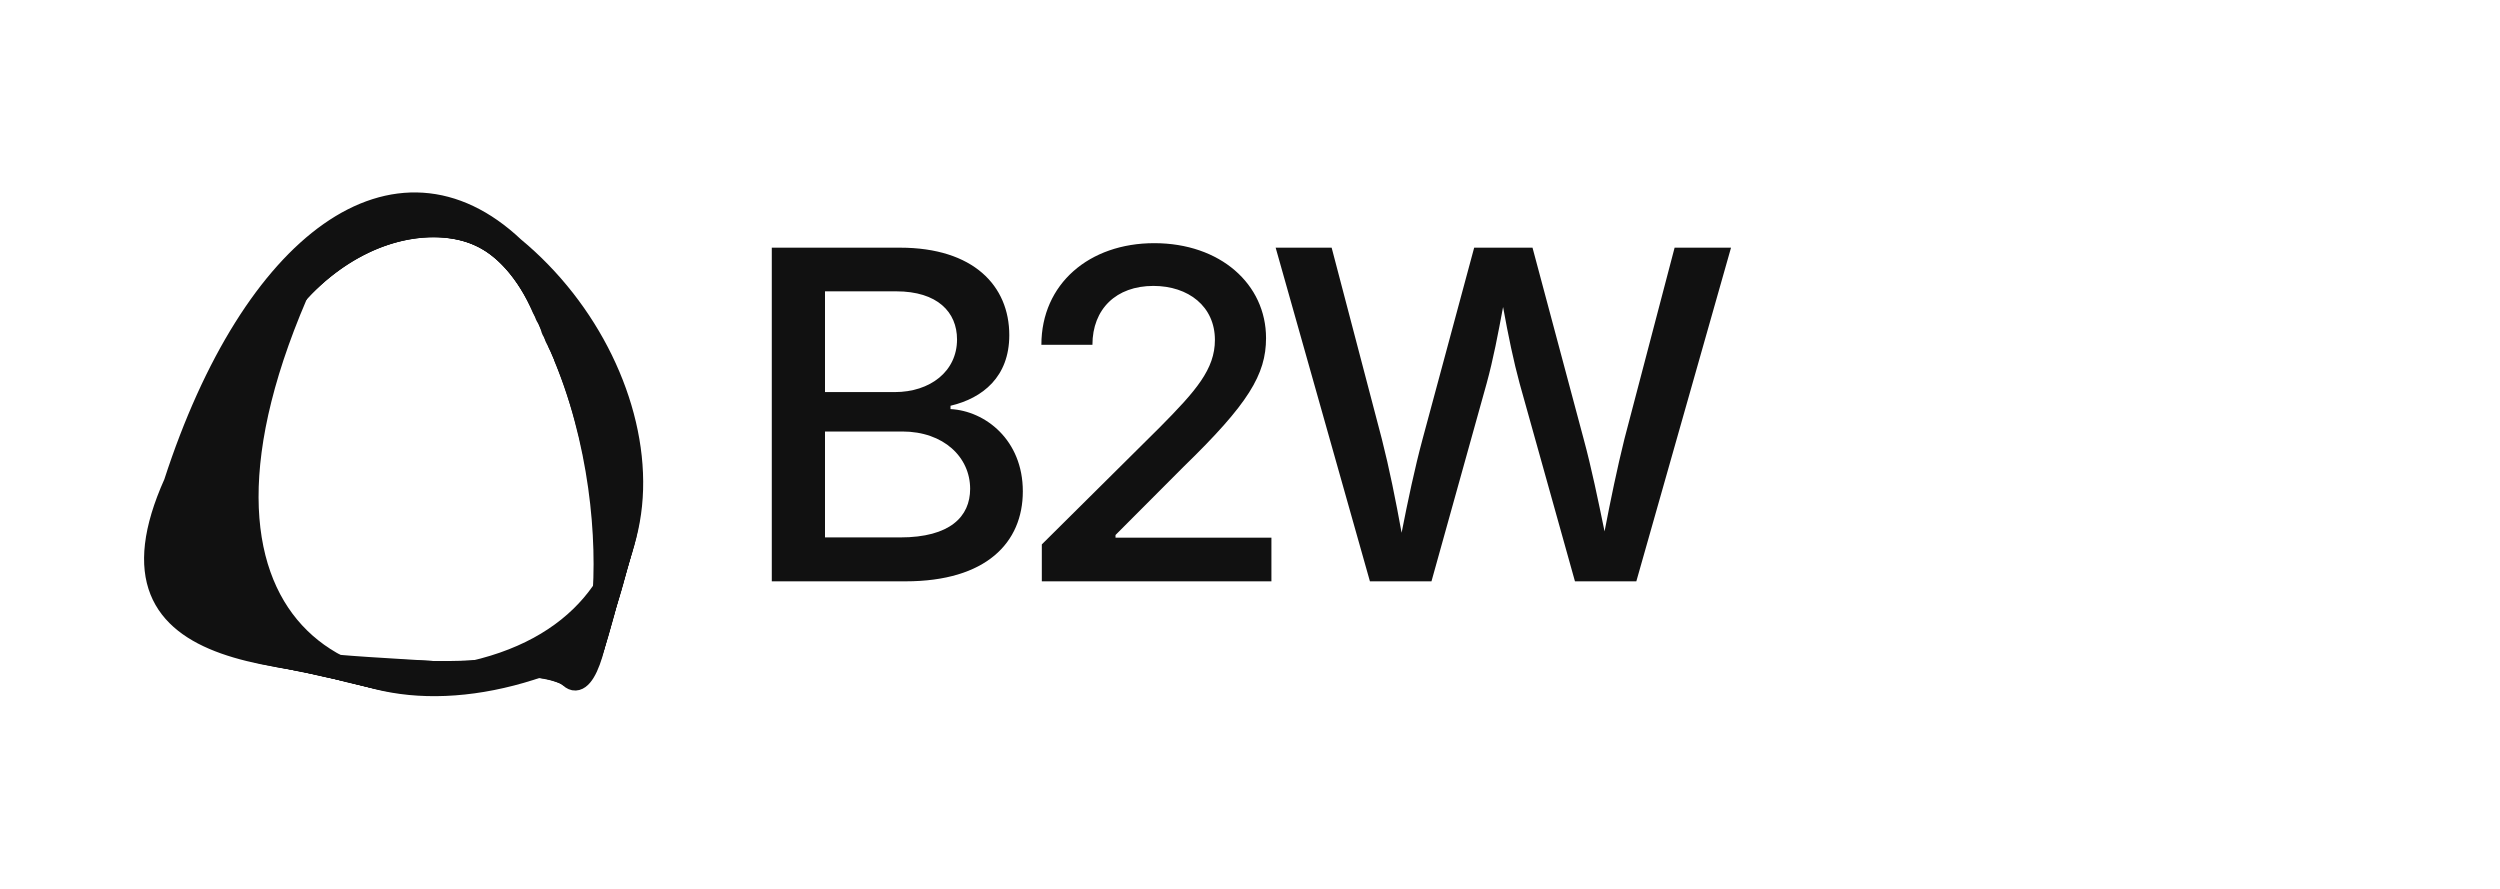
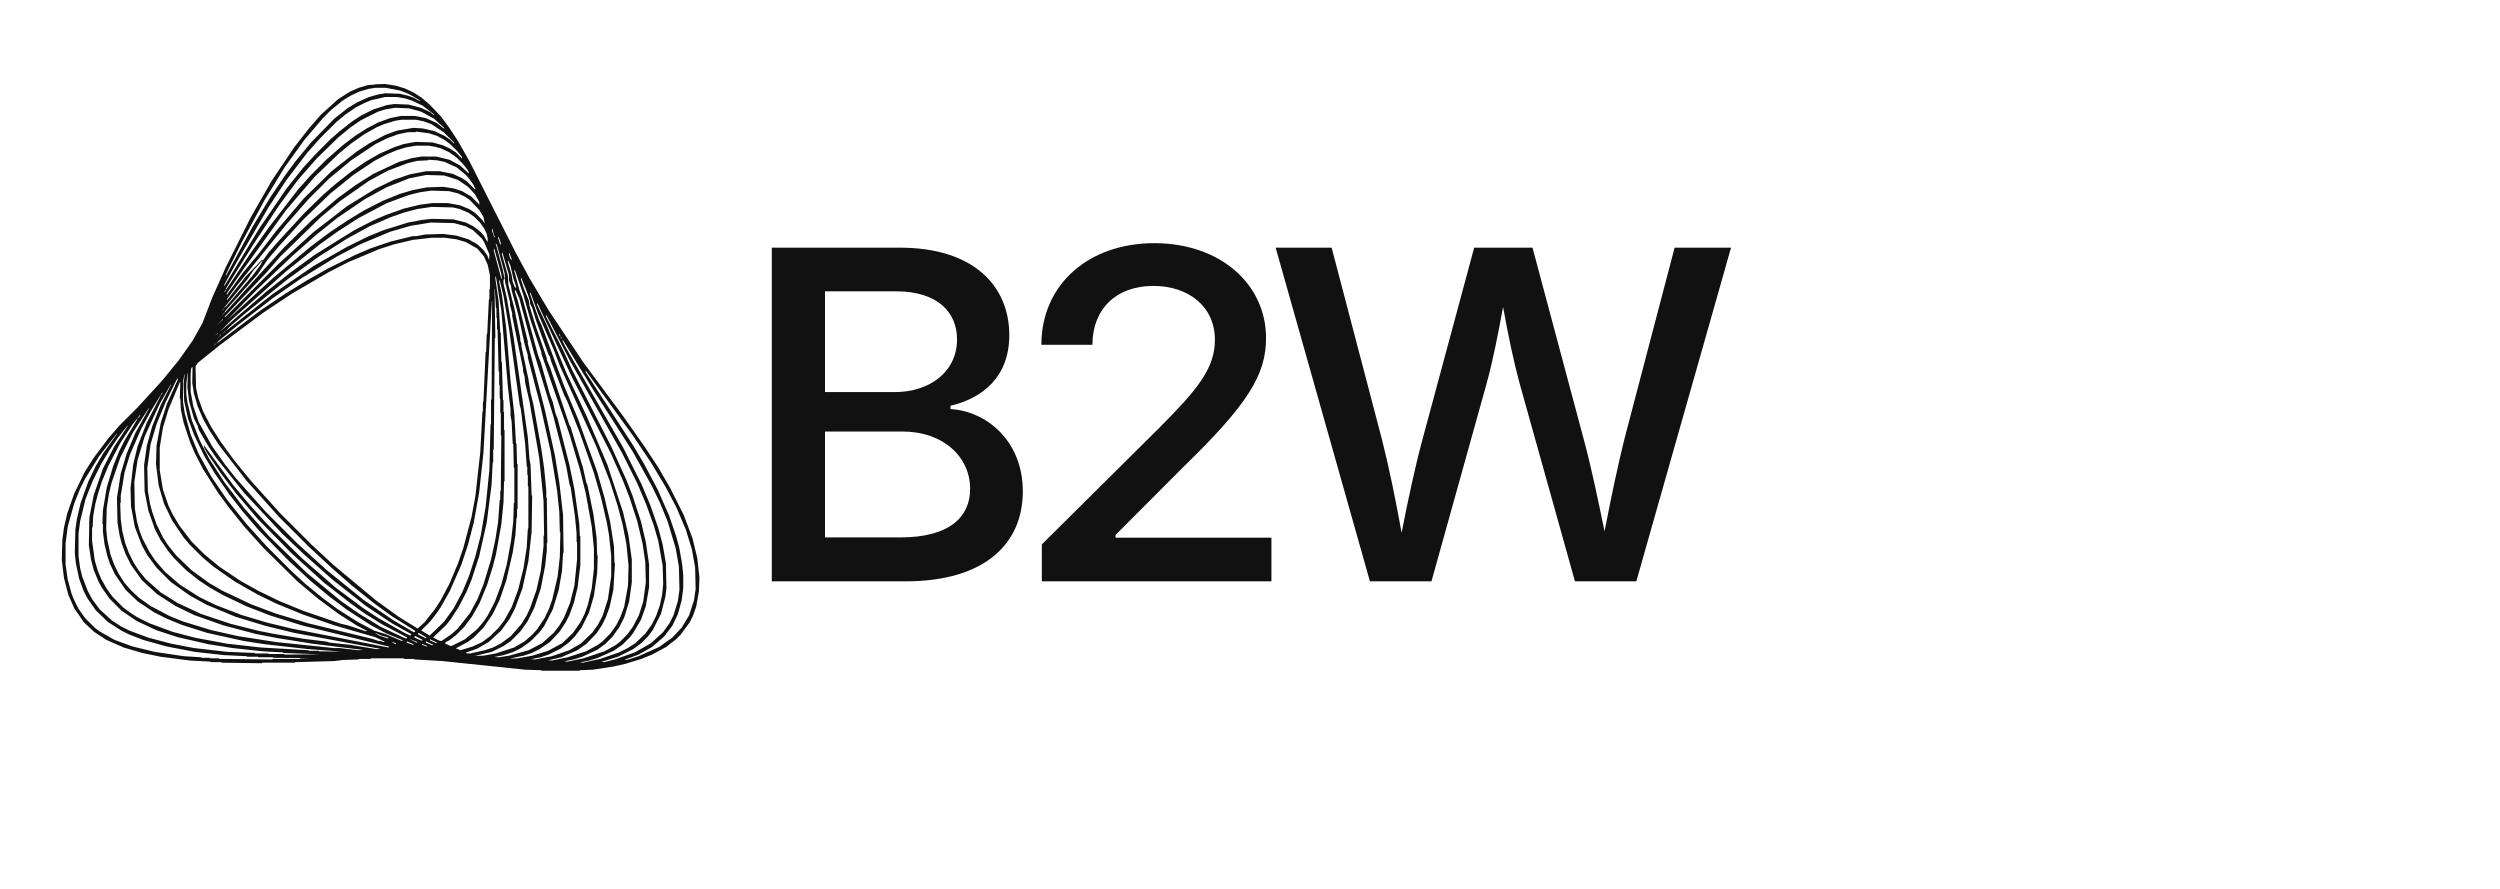
<svg xmlns="http://www.w3.org/2000/svg" width="1800" height="640" viewBox="0 0 450 160" fill="none">
-   <g transform="translate(10 22) scale(1.18)" stroke="#111111" stroke-width="3" stroke-linecap="round" stroke-linejoin="round">
-     <path d="M 18.0 55.0 C 30.0 18.0, 52.0 2.0, 70.0 19.0 C 93.0 38.0, 98.0 77.0, 62.0 84.0 C 37.0 82.0, 5.0 84.0, 18.0 55.0 Z" />
-     <path d="M 19.2 53.2 C 31.1 17.6, 53.4 2.5, 70.5 20.1 C 92.8 39.6, 97.0 78.1, 62.9 83.9 C 37.5 82.8, 5.5 83.6, 19.2 53.2 Z" />
-     <path d="M 20.4 51.4 C 32.1 17.3, 54.8 2.9, 70.9 21.1 C 92.5 41.3, 96.0 79.1, 63.8 83.8 C 37.9 83.5, 6.1 83.2, 20.4 51.4 Z" />
-     <path d="M 21.5 49.5 C 33.2 16.9, 56.2 3.4, 71.4 22.2 C 92.3 42.9, 95.0 80.2, 64.6 83.6 C 38.4 84.3, 6.6 82.8, 21.5 49.5 Z" />
-     <path d="M 22.7 47.7 C 34.2 16.6, 57.6 3.9, 71.9 23.2 C 92.1 44.6, 94.0 81.2, 65.5 83.5 C 38.9 85.1, 7.1 82.4, 22.7 47.7 Z" />
-     <path d="M 23.9 45.9 C 35.3 16.2, 59.1 4.4, 72.4 24.3 C 91.8 46.2, 93.0 82.3, 66.4 83.4 C 39.4 85.8, 7.6 81.9, 23.9 45.9 Z" />
-     <path d="M 25.1 44.1 C 36.4 15.9, 60.5 4.8, 72.8 25.4 C 91.6 47.9, 92.0 83.4, 67.3 83.3 C 39.8 86.6, 8.2 81.5, 25.1 44.1 Z" />
-     <path d="M 26.2 42.2 C 37.4 15.5, 61.9 5.3, 73.3 26.4 C 91.4 49.5, 91.0 84.4, 68.2 83.2 C 40.3 87.4, 8.7 81.1, 26.2 42.2 Z" />
-     <path d="M 27.4 40.4 C 38.5 15.2, 63.3 5.8, 73.8 27.5 C 91.1 51.2, 90.0 85.5, 69.1 83.1 C 40.8 88.1, 9.2 80.7, 27.4 40.4 Z" />
-     <path d="M 28.6 38.6 C 39.5 14.8, 64.7 6.2, 74.2 28.5 C 90.9 52.8, 89.0 86.5, 69.9 82.9 C 41.2 88.9, 9.8 80.3, 28.6 38.6 Z" />
-     <path d="M 29.8 36.8 C 40.6 14.5, 66.1 6.7, 74.7 29.6 C 90.6 54.5, 88.0 87.6, 70.8 82.8 C 41.7 89.6, 10.3 79.9, 29.8 36.8 Z" />
-     <path d="M 30.9 34.9 C 41.6 14.1, 67.5 7.2, 75.2 30.6 C 90.4 56.1, 87.0 88.6, 71.7 82.7 C 42.2 90.4, 10.8 79.5, 30.9 34.9 Z" />
-     <path d="M 32.1 33.1 C 42.7 13.8, 68.9 7.6, 75.6 31.7 C 90.2 57.8, 86.0 89.7, 72.6 82.6 C 42.6 91.2, 11.4 79.1, 32.1 33.1 Z" />
-     <path d="M 33.3 31.3 C 43.8 13.4, 70.4 8.1, 76.1 32.8 C 89.9 59.4, 85.0 90.8, 73.5 82.5 C 43.1 91.9, 11.9 78.6, 33.3 31.3 Z" />
-     <path d="M 34.5 29.5 C 44.8 13.1, 71.8 8.6, 76.6 33.8 C 89.7 61.1, 84.0 91.8, 74.4 82.4 C 43.6 92.7, 12.4 78.2, 34.5 29.5 Z" />
-     <path d="M 35.6 27.6 C 45.9 12.7, 73.2 9.1, 77.1 34.9 C 89.5 62.7, 83.0 92.9, 75.2 82.2 C 44.1 93.5, 12.9 77.8, 35.6 27.6 Z" />
-     <path d="M 36.8 25.8 C 46.9 12.4, 74.6 9.5, 77.5 35.9 C 89.2 64.4, 82.0 93.9, 76.1 82.1 C 44.5 94.2, 13.5 77.4, 36.8 25.8 Z" />
-     <path d="M 38.0 24.0 C 48.0 12.0, 76.0 10.0, 78.0 37.0 C 89.0 66.0, 81.0 95.0, 77.0 82.0 C 45.0 95.0, 14.0 77.0, 38.0 24.0 Z" />
+   <g transform="translate(10 14) scale(1.22)">
+     <path fill="#111111" fill-rule="evenodd" clip-rule="evenodd" d="M47.16 0.96 L48.64 0.92 L50.16 1.16 L51.51 1.56 L52.87 2.20 L53.99 2.92 L55.19 3.95 L56.83 5.67 L58.02 7.27 L59.38 9.34 L61.06 12.30 L67.93 25.88 L69.92 29.55 L72.72 34.26 L77.83 41.93 L83.74 49.92 L86.94 54.47 L88.93 57.50 L90.69 60.54 L92.69 64.53 L93.96 67.89 L94.68 70.84 L95.00 73.80 L94.92 75.79 L94.52 78.03 L94.04 79.39 L93.56 80.35 L92.21 82.18 L91.53 82.86 L90.09 83.98 L88.01 85.10 L86.42 85.74 L84.10 86.46 L82.34 86.86 L79.31 87.33 L77.39 87.41 L77.31 87.49 L71.72 87.49 L71.64 87.41 L69.24 87.33 L57.10 86.06 L52.95 85.82 L52.87 85.74 L51.43 85.74 L51.35 85.66 L46.56 85.66 L46.48 85.74 L44.81 85.74 L44.73 85.82 L42.41 85.90 L41.13 86.06 L35.38 86.22 L35.30 86.30 L30.51 86.30 L30.43 86.38 L24.52 86.30 L24.44 86.22 L22.92 86.22 L22.84 86.14 L19.81 85.98 L15.49 85.42 L12.78 84.86 L10.06 84.06 L7.51 82.94 L5.67 81.74 L4.19 80.35 L2.76 78.27 L1.88 76.27 L1.24 73.80 L0.92 71.16 L1.00 68.21 L1.24 66.37 L1.72 64.29 L2.76 61.34 L4.27 58.22 L5.63 56.07 L7.79 53.19 L9.46 51.27 L12.02 48.72 L15.61 44.81 L18.17 41.69 L20.25 38.74 L21.68 36.18 L23.12 32.43 L25.12 27.95 L28.79 20.61 L31.91 15.17 L35.18 10.30 L37.42 7.43 L39.09 5.51 L41.69 3.15 L43.45 2.04 L44.73 1.48 L46.08 1.08 L47.12 1.00 Z M55.51 23.60 L52.71 23.92 L50.00 24.56 L47.76 25.28 L43.21 27.19 L40.25 28.71 L34.90 31.83 L30.59 34.70 L24.28 39.41 L21.00 42.05 L20.65 42.57 L20.73 45.76 L21.04 47.20 L21.76 49.20 L22.96 51.51 L24.40 53.75 L26.32 56.39 L28.79 59.42 L33.18 64.29 L37.78 68.89 L41.05 71.92 L47.28 77.11 L50.72 79.59 L53.43 81.26 L54.43 80.35 L55.95 78.43 L56.83 77.07 L58.10 74.68 L59.38 71.64 L60.18 69.32 L61.38 64.77 L61.94 61.74 L62.66 55.27 L62.98 49.28 L63.05 49.20 L63.05 47.84 L63.13 47.76 L63.45 40.49 L63.53 40.41 L63.61 37.86 L63.69 37.78 L63.93 32.75 L64.01 32.67 L64.01 31.23 L64.09 31.15 L64.09 29.15 L63.77 27.63 L63.21 26.36 L62.22 25.20 L60.54 24.24 L59.18 23.84 L57.42 23.60 L55.59 23.60 Z M18.37 44.85 L16.65 48.96 L15.85 51.59 L15.37 54.55 L15.37 57.90 L15.85 60.78 L16.65 63.09 L17.21 64.29 L18.25 66.05 L20.09 68.45 L21.96 70.32 L24.20 72.16 L27.31 74.24 L29.87 75.67 L32.99 77.19 L36.50 78.63 L42.09 80.55 L43.13 80.79 L45.76 81.66 L45.96 81.62 L44.41 80.79 L41.77 79.11 L38.74 76.87 L35.70 74.32 L30.63 69.32 L27.83 66.21 L25.52 63.33 L24.00 61.26 L21.76 57.74 L20.49 55.27 L19.85 53.75 L18.89 50.88 L18.49 48.96 L18.41 47.36 L18.33 47.28 L18.41 44.89 Z M18.05 44.37 L17.85 44.57 L16.25 47.84 L14.90 51.11 L14.02 54.07 L13.54 57.58 L13.62 60.94 L13.94 62.86 L14.26 64.05 L14.90 65.89 L15.85 67.81 L16.57 68.93 L17.77 70.44 L20.05 72.64 L22.68 74.56 L24.60 75.67 L28.83 77.67 L32.43 79.03 L37.22 80.47 L46.72 82.78 L47.68 83.10 L48.00 83.10 L48.32 83.26 L48.60 83.22 L47.20 82.54 L41.13 80.79 L36.50 79.19 L32.59 77.59 L29.79 76.23 L26.44 74.32 L23.24 72.08 L21.64 70.72 L19.69 68.77 L18.89 67.81 L17.21 65.33 L16.01 62.86 L15.21 60.14 L14.82 57.02 L14.90 54.23 L15.53 50.88 L16.41 48.16 L18.09 44.41 Z M17.01 45.24 L15.29 48.24 L13.14 52.95 L12.10 56.39 L11.62 59.66 L11.70 63.57 L12.02 65.49 L12.42 66.93 L12.82 67.97 L13.86 69.96 L14.66 71.16 L16.17 72.92 L18.37 74.80 L21.24 76.63 L23.72 77.83 L27.47 79.27 L31.23 80.39 L34.82 81.26 L49.12 84.06 L49.24 83.94 L36.34 80.79 L31.71 79.35 L28.19 77.99 L24.68 76.31 L22.84 75.27 L21.16 74.16 L19.25 72.64 L17.45 70.84 L16.65 69.88 L15.45 68.13 L14.66 66.61 L13.70 63.89 L13.14 61.02 L13.06 57.18 L13.46 54.31 L14.26 51.43 L15.53 48.24 L17.05 45.28 Z M65.89 25.76 L65.85 26.04 L66.73 29.15 L66.81 30.51 L67.69 34.02 L68.57 38.42 L68.57 38.82 L68.73 39.21 L68.73 39.61 L69.76 44.41 L70.08 46.48 L70.48 48.08 L71.68 54.79 L72.08 57.58 L72.40 60.86 L72.40 61.90 L72.48 61.98 L72.56 68.61 L72.48 68.69 L72.48 69.72 L72.24 71.96 L71.60 75.31 L70.64 78.19 L69.60 80.27 L68.57 81.70 L67.17 83.10 L66.13 83.82 L64.37 84.70 L61.86 85.30 L63.17 85.26 L64.93 84.94 L67.65 84.06 L69.16 83.18 L70.28 82.22 L71.04 81.38 L72.16 79.71 L72.80 78.35 L73.28 76.99 L74.08 73.56 L74.40 70.68 L74.48 67.09 L74.40 67.01 L74.32 64.05 L74.00 60.94 L73.04 55.11 L71.52 48.32 L69.68 41.29 L69.68 40.97 L69.20 39.29 L68.25 34.90 L67.29 31.39 L67.21 30.75 L66.89 29.87 L66.89 29.07 L65.93 25.80 Z M64.93 24.40 L66.01 28.43 L66.25 29.71 L66.09 29.79 L66.09 30.35 L66.57 32.43 L67.61 38.50 L69.68 53.03 L69.92 56.23 L70.08 57.10 L70.24 61.58 L70.32 61.66 L70.24 67.01 L69.76 71.32 L68.89 75.31 L67.77 78.35 L66.97 79.87 L65.69 81.62 L63.89 83.26 L62.22 84.22 L60.50 84.82 L60.70 84.94 L61.18 84.94 L63.33 84.46 L64.53 84.06 L65.65 83.50 L67.17 82.38 L68.73 80.59 L69.52 79.31 L70.00 78.27 L70.96 75.55 L71.60 72.68 L72.00 69.08 L72.00 67.57 L72.08 67.49 L72.00 62.46 L71.36 56.07 L69.92 47.76 L69.28 44.97 L69.20 44.09 L68.97 43.29 L68.97 42.89 L67.37 35.14 L67.37 34.74 L67.05 33.54 L67.05 33.14 L66.33 30.19 L66.25 28.83 L65.13 24.68 L64.97 24.44 Z M67.81 31.27 L67.77 31.55 L68.17 32.75 L69.68 38.90 L69.68 39.21 L72.24 49.20 L73.68 55.75 L74.32 59.66 L74.88 64.53 L74.96 70.04 L74.88 70.12 L74.72 72.76 L74.24 75.55 L73.36 78.43 L72.08 80.91 L71.36 81.86 L70.04 83.18 L68.69 84.14 L67.57 84.70 L66.13 85.18 L64.73 85.46 L65.41 85.50 L66.93 85.26 L69.80 84.46 L71.80 83.42 L73.52 81.86 L74.32 80.83 L75.03 79.63 L75.91 77.47 L76.55 74.92 L76.95 71.00 L76.95 68.53 L76.87 68.45 L76.87 67.17 L76.63 64.69 L75.99 60.38 L75.83 59.98 L75.35 57.34 L73.44 49.92 L70.56 40.49 L68.41 32.51 L67.85 31.31 Z M65.49 29.83 L65.45 30.11 L65.85 32.03 L66.49 36.90 L67.13 44.73 L67.69 49.68 L67.93 53.91 L68.01 53.99 L68.09 56.95 L68.17 57.02 L68.17 63.57 L68.09 63.65 L68.09 64.85 L68.01 64.93 L67.85 67.41 L67.45 70.04 L66.49 74.20 L65.53 76.99 L64.49 79.15 L63.13 81.14 L61.66 82.62 L60.78 83.26 L59.06 84.18 L59.74 84.46 L61.58 83.90 L62.94 83.26 L64.13 82.38 L65.37 81.14 L66.17 80.11 L67.29 78.11 L68.25 75.55 L69.04 72.36 L69.52 69.24 L69.68 66.53 L69.76 66.45 L69.76 60.30 L69.68 60.22 L69.68 58.62 L69.60 58.54 L69.60 57.42 L69.52 57.34 L69.28 53.99 L68.65 48.88 L68.49 48.32 L66.89 36.90 L66.09 32.19 L65.53 29.87 Z M15.49 46.84 L14.10 49.12 L12.66 51.75 L10.98 55.59 L10.18 58.22 L9.62 61.66 L9.62 62.70 L9.54 62.78 L9.62 65.17 L9.86 66.93 L10.26 68.61 L10.82 70.12 L11.54 71.56 L12.26 72.68 L13.30 73.96 L15.49 75.91 L18.05 77.51 L21.48 79.11 L25.80 80.55 L29.87 81.58 L32.27 82.06 L36.66 82.78 L39.93 83.18 L40.49 83.34 L43.45 83.66 L47.36 84.30 L47.96 84.26 L35.22 81.90 L30.99 80.87 L26.52 79.51 L22.28 77.75 L19.81 76.39 L17.01 74.40 L14.90 72.28 L13.54 70.44 L12.74 69.00 L11.70 66.29 L11.14 63.25 L11.06 60.54 L11.46 57.02 L12.10 54.39 L13.46 50.88 L15.53 46.88 Z M67.73 28.31 L67.69 28.51 L68.41 31.23 L68.89 32.51 L71.20 40.97 L71.60 42.01 L72.96 46.80 L73.36 47.84 L73.76 49.52 L74.08 50.32 L75.83 57.18 L76.55 60.70 L77.27 65.81 L77.35 67.57 L77.43 67.65 L77.43 71.88 L77.03 75.15 L76.47 77.47 L75.83 79.23 L75.27 80.35 L74.32 81.78 L72.92 83.26 L71.40 84.30 L70.28 84.86 L69.08 85.26 L66.97 85.70 L68.13 85.66 L70.36 85.26 L72.68 84.54 L74.76 83.42 L76.31 81.94 L77.43 80.35 L78.07 79.07 L78.55 77.71 L79.11 75.31 L79.43 72.44 L79.43 69.48 L79.11 66.21 L78.23 61.34 L77.35 57.74 L75.83 52.63 L71.68 40.73 L71.68 40.49 L70.08 35.78 L68.97 31.87 L67.77 28.35 Z M68.69 29.51 L68.65 29.71 L69.12 31.15 L69.84 32.91 L69.92 33.62 L70.80 36.50 L72.48 41.37 L72.48 41.61 L72.96 42.73 L75.83 51.27 L75.99 51.51 L77.83 57.58 L78.31 59.74 L78.47 60.06 L79.35 64.37 L79.83 67.89 L79.91 70.44 L79.99 70.52 L79.91 73.08 L79.43 76.43 L78.71 78.91 L77.59 81.14 L76.55 82.50 L75.71 83.34 L74.52 84.22 L72.76 85.10 L71.56 85.50 L70.16 85.78 L70.76 85.82 L73.24 85.34 L75.79 84.46 L77.47 83.50 L79.19 81.86 L79.99 80.75 L80.71 79.39 L81.50 76.91 L81.98 73.56 L81.98 70.52 L81.66 67.49 L81.34 65.65 L80.47 61.90 L79.43 58.30 L77.35 52.39 L75.51 47.76 L75.03 46.80 L73.12 41.85 L72.96 41.21 L72.72 40.81 L70.88 35.78 L70.32 33.94 L70.00 33.30 L70.00 32.99 L69.68 31.95 L68.73 29.55 Z M13.74 48.76 L11.38 52.39 L9.54 56.07 L8.27 59.74 L7.87 61.42 L7.55 63.49 L7.47 66.53 L7.63 68.13 L8.11 70.36 L8.67 71.88 L9.30 73.16 L10.18 74.52 L11.14 75.63 L12.30 76.71 L13.98 77.91 L16.85 79.43 L18.85 80.23 L23.00 81.50 L26.92 82.38 L32.59 83.26 L41.05 84.14 L41.93 84.14 L44.65 84.46 L45.40 84.42 L37.94 83.50 L32.91 82.70 L29.55 82.06 L24.76 80.79 L20.45 79.27 L17.65 77.91 L14.94 76.15 L12.74 74.12 L11.14 71.88 L10.34 70.28 L9.78 68.77 L9.46 67.57 L9.14 65.65 L9.06 61.98 L9.62 58.38 L10.50 55.43 L11.78 52.39 L13.78 48.80 Z M64.93 29.27 L64.89 29.63 L65.37 32.99 L65.61 37.54 L65.69 37.62 L65.77 41.85 L65.85 41.93 L66.01 47.52 L66.09 47.60 L66.09 49.28 L66.17 49.36 L66.17 51.91 L66.25 51.99 L66.25 59.50 L66.17 59.58 L66.09 62.62 L65.77 65.89 L64.97 70.36 L64.49 72.20 L63.69 74.76 L62.58 77.47 L61.46 79.47 L60.26 81.06 L59.10 82.22 L58.06 83.02 L57.58 83.26 L57.46 83.46 L58.22 83.82 L58.46 83.82 L60.38 82.86 L62.18 81.38 L63.13 80.27 L63.77 79.31 L64.81 77.31 L65.77 74.76 L66.57 71.80 L67.21 68.29 L67.53 65.49 L67.61 62.78 L67.69 62.70 L67.69 57.58 L67.61 57.50 L67.53 54.07 L67.45 53.99 L67.29 50.72 L67.13 49.84 L67.13 48.96 L66.73 45.52 L65.77 34.34 L64.97 29.31 Z M70.04 31.67 L70.00 31.87 L71.36 35.78 L71.68 36.42 L74.96 45.28 L77.11 50.40 L79.91 58.14 L81.02 62.06 L81.82 65.49 L82.38 69.08 L82.46 71.56 L82.54 71.64 L82.30 75.55 L81.74 78.11 L81.18 79.63 L80.63 80.75 L79.83 81.94 L78.35 83.50 L76.99 84.46 L74.60 85.50 L72.72 85.94 L73.24 85.98 L75.55 85.50 L78.27 84.62 L80.03 83.66 L80.67 83.18 L81.90 81.94 L82.78 80.67 L83.34 79.55 L83.90 78.03 L84.46 74.92 L84.54 71.96 L84.22 68.77 L83.66 65.89 L82.94 63.17 L81.74 59.42 L79.75 54.31 L74.40 42.49 L73.52 40.17 L71.20 34.82 L70.08 31.71 Z M12.06 50.28 L11.38 51.11 L9.54 53.91 L7.79 57.26 L6.83 59.58 L6.27 61.34 L5.87 62.86 L5.55 64.69 L5.47 66.29 L5.39 66.37 L5.39 68.29 L5.79 71.24 L6.27 72.84 L6.75 73.96 L7.55 75.39 L8.43 76.59 L9.98 78.15 L10.94 78.87 L12.06 79.59 L13.82 80.47 L17.25 81.74 L20.61 82.62 L25.32 83.50 L30.35 84.06 L37.30 84.46 L37.38 84.54 L38.82 84.54 L38.90 84.62 L42.21 84.66 L37.30 84.30 L30.91 83.58 L27.79 83.10 L22.36 81.90 L18.61 80.71 L16.29 79.75 L14.54 78.87 L12.14 77.27 L10.34 75.55 L8.75 73.24 L8.03 71.72 L7.63 70.52 L7.23 68.85 L6.99 67.01 L6.99 65.89 L6.91 65.81 L6.99 63.81 L7.55 60.46 L8.51 57.26 L9.38 55.11 L10.18 53.51 L12.10 50.32 Z M71.08 33.26 L71.04 33.46 L72.40 36.34 L75.43 43.69 L78.39 50.00 L81.42 57.10 L83.74 64.13 L84.54 67.57 L85.02 71.08 L85.02 74.44 L84.62 77.31 L83.90 79.63 L83.18 81.06 L82.14 82.50 L81.14 83.50 L79.95 84.38 L77.71 85.42 L76.43 85.82 L75.03 86.10 L75.55 86.14 L77.87 85.66 L80.99 84.62 L82.58 83.74 L83.22 83.26 L84.38 82.10 L85.18 80.99 L86.06 79.31 L86.70 77.31 L87.09 74.44 L87.01 71.48 L86.62 68.77 L85.82 65.41 L84.70 61.98 L83.74 59.50 L81.90 55.35 L76.15 44.09 L71.12 33.30 Z M10.62 51.31 L9.14 53.19 L7.95 54.95 L6.75 56.95 L5.47 59.50 L4.43 62.14 L3.63 65.41 L3.39 67.25 L3.39 70.60 L3.63 72.36 L3.95 73.64 L4.75 75.71 L5.39 76.91 L6.51 78.43 L8.31 80.07 L9.66 80.95 L10.94 81.58 L13.74 82.62 L17.09 83.50 L20.45 84.14 L25.32 84.70 L29.39 84.86 L29.47 84.94 L31.39 84.94 L31.47 85.02 L33.70 85.02 L33.78 85.10 L38.94 85.06 L33.62 84.86 L33.54 84.78 L30.59 84.62 L26.12 84.14 L22.60 83.58 L18.05 82.54 L14.86 81.50 L11.98 80.15 L9.74 78.63 L7.95 76.83 L6.83 75.23 L6.35 74.36 L5.63 72.60 L5.23 71.08 L4.91 69.00 L4.99 64.85 L5.63 61.58 L6.99 57.66 L8.67 54.39 L10.66 51.35 Z M72.36 34.94 L72.40 35.30 L74.96 40.33 L76.23 43.13 L81.98 54.39 L84.22 59.34 L85.10 61.58 L86.38 65.49 L87.09 68.53 L87.57 71.80 L87.57 75.15 L87.09 77.95 L86.38 79.95 L85.26 81.86 L84.78 82.50 L83.62 83.66 L82.34 84.54 L80.03 85.58 L78.75 85.98 L77.35 86.26 L77.79 86.30 L80.35 85.74 L83.14 84.78 L84.42 84.14 L85.54 83.42 L87.01 82.02 L87.97 80.67 L88.61 79.39 L89.17 77.79 L89.49 76.27 L89.65 74.68 L89.57 71.96 L88.93 68.37 L88.29 66.13 L87.17 63.01 L85.82 59.82 L83.58 55.35 L75.91 41.77 L72.40 34.98 Z M64.77 31.19 L64.89 38.34 L64.81 38.42 L64.65 54.79 L64.57 54.87 L64.57 56.71 L64.49 56.79 L64.33 60.06 L63.61 65.65 L62.50 70.60 L61.38 74.04 L60.66 75.79 L59.46 78.11 L58.26 79.95 L57.62 80.75 L55.71 82.58 L56.55 83.02 L56.95 83.10 L58.46 82.06 L59.34 81.26 L61.14 78.99 L62.26 76.91 L63.13 74.76 L64.25 71.08 L64.89 68.13 L65.29 65.57 L65.53 62.30 L65.61 62.22 L65.61 61.02 L65.69 60.94 L65.77 52.79 L65.69 52.71 L65.69 49.44 L65.61 49.36 L65.61 47.36 L65.53 47.28 L65.53 45.36 L65.45 45.28 L65.45 43.37 L65.37 43.29 L65.21 37.14 L65.13 37.06 L65.13 35.46 L65.05 35.38 L65.05 34.02 L64.97 33.94 L64.81 31.23 Z M9.02 52.51 L6.43 55.83 L4.35 59.18 L3.63 60.62 L2.76 62.78 L1.80 66.21 L1.48 68.69 L1.48 71.80 L1.80 74.04 L2.36 76.11 L2.68 76.91 L3.39 78.35 L4.35 79.71 L5.83 81.18 L6.47 81.66 L8.71 82.94 L11.34 83.90 L14.62 84.70 L18.93 85.34 L21.48 85.50 L21.56 85.58 L22.76 85.58 L22.84 85.66 L24.12 85.66 L24.20 85.74 L31.95 85.82 L32.03 85.74 L36.02 85.74 L36.10 85.66 L37.50 85.62 L32.11 85.58 L32.03 85.50 L29.95 85.50 L29.87 85.42 L28.27 85.42 L28.19 85.34 L24.84 85.18 L20.53 84.70 L16.37 83.90 L12.94 82.94 L10.86 82.14 L9.74 81.58 L7.75 80.31 L5.95 78.59 L4.67 76.75 L4.11 75.63 L3.47 73.88 L3.00 71.64 L2.84 70.12 L2.92 66.69 L3.15 65.09 L3.71 62.70 L4.83 59.58 L5.95 57.26 L7.07 55.35 L9.06 52.55 Z M74.84 38.70 L74.80 38.82 L75.19 39.61 L83.74 54.55 L86.46 59.98 L87.73 63.01 L88.93 66.45 L89.57 68.85 L90.05 71.64 L90.13 75.31 L89.97 76.59 L89.33 79.07 L88.13 81.46 L87.41 82.42 L86.42 83.42 L85.22 84.30 L82.98 85.42 L80.55 86.18 L80.91 86.22 L82.50 85.82 L85.46 84.78 L87.85 83.42 L89.65 81.78 L90.61 80.43 L91.17 79.31 L91.81 77.23 L92.05 75.55 L91.97 72.12 L91.49 69.40 L90.29 65.41 L89.17 62.70 L87.97 60.22 L85.18 55.19 L79.35 46.08 L74.88 38.74 Z M78.19 43.17 L78.23 43.45 L85.26 54.31 L86.86 57.02 L88.85 60.78 L90.53 64.61 L91.57 67.65 L92.05 69.48 L92.45 71.80 L92.61 73.40 L92.61 75.31 L92.37 77.15 L91.81 79.15 L91.01 80.83 L89.81 82.42 L88.01 83.98 L86.02 85.10 L83.98 85.86 L84.26 85.90 L86.02 85.34 L89.05 83.98 L90.97 82.62 L92.37 81.14 L93.48 79.31 L94.20 77.07 L94.44 75.39 L94.36 72.20 L93.88 69.56 L93.00 66.69 L91.57 63.33 L89.97 60.30 L87.81 56.71 L85.18 52.79 L78.23 43.21 Z M64.37 32.95 L63.13 55.35 L62.50 61.18 L61.70 65.65 L60.82 69.00 L59.86 71.88 L58.18 75.71 L56.83 78.11 L56.11 79.15 L55.23 80.27 L53.95 81.54 L55.19 82.30 L57.30 80.27 L58.74 78.27 L60.02 75.87 L60.98 73.56 L61.94 70.60 L62.74 67.49 L63.45 63.33 L64.01 57.82 L64.17 51.19 L64.25 51.11 L64.25 47.52 L64.33 47.44 L64.41 32.99 Z M55.43 16.65 L53.75 16.89 L52.15 17.29 L48.88 18.49 L44.65 20.73 L41.69 22.64 L38.90 24.64 L33.94 28.63 L26.04 35.66 L24.20 37.50 L31.15 31.51 L34.58 28.79 L38.18 26.16 L44.09 22.48 L47.04 20.97 L48.72 20.25 L51.43 19.29 L53.75 18.73 L55.59 18.49 L57.90 18.49 L59.66 18.81 L61.02 19.37 L61.90 19.93 L62.98 21.00 L63.33 21.52 L63.13 20.53 L62.50 19.49 L61.10 18.01 L60.38 17.53 L59.34 17.05 L58.06 16.73 L55.51 16.65 Z M53.19 10.02 L51.75 10.26 L50.40 10.66 L48.88 11.30 L47.04 12.26 L43.93 14.34 L40.57 17.05 L36.54 20.93 L33.18 24.60 L31.27 26.84 L29.83 28.99 L25.36 34.02 L24.96 34.50 L25.00 34.62 L33.66 25.08 L37.78 21.04 L41.61 17.77 L44.25 15.85 L46.88 14.18 L50.64 12.42 L52.55 11.86 L53.99 11.62 L56.15 11.62 L58.14 12.10 L59.74 12.98 L60.94 14.10 L60.98 13.98 L60.74 13.50 L60.10 12.70 L59.18 11.78 L58.06 10.98 L56.87 10.42 L55.99 10.18 L55.03 10.02 L53.27 10.02 Z M19.49 43.57 L19.29 45.20 L19.29 46.64 L19.45 47.84 L20.09 50.48 L21.28 53.51 L22.64 56.15 L24.96 59.74 L27.83 63.49 L31.43 67.57 L37.06 73.04 L42.09 77.19 L44.73 79.03 L48.00 81.02 L51.59 82.70 L51.83 82.70 L51.87 82.58 L48.16 80.63 L45.60 79.03 L43.69 77.67 L39.69 74.56 L34.82 70.16 L29.83 65.09 L26.64 61.34 L24.40 58.38 L22.40 55.43 L21.92 54.55 L21.88 54.19 L26.24 60.14 L28.71 63.09 L31.19 65.81 L36.34 70.88 L41.29 75.19 L45.36 78.23 L47.68 79.75 L51.35 81.82 L52.31 82.30 L52.51 82.10 L49.60 80.47 L45.76 77.91 L40.81 74.00 L36.66 70.32 L33.54 67.37 L27.83 61.26 L23.76 56.15 L22.56 54.39 L21.12 51.91 L20.97 51.35 L20.41 50.24 L19.69 47.68 L19.45 45.60 L19.53 43.61 Z M54.71 14.34 L52.23 14.82 L48.80 16.17 L45.60 17.93 L41.61 20.65 L38.42 23.20 L34.90 26.32 L29.71 31.27 L25.16 35.90 L32.03 29.59 L37.78 24.80 L40.57 22.72 L43.21 20.97 L45.44 19.61 L48.24 18.17 L50.80 17.13 L52.71 16.57 L54.79 16.17 L57.18 16.09 L58.78 16.33 L59.98 16.73 L61.34 17.53 L62.54 18.73 L62.50 18.29 L61.86 17.17 L60.86 16.09 L59.34 15.05 L57.34 14.42 L54.79 14.34 Z M55.35 21.36 L52.39 21.84 L49.36 22.72 L44.97 24.56 L41.45 26.40 L36.26 29.59 L32.11 32.47 L26.84 36.54 L24.12 38.78 L23.72 39.25 L30.27 34.30 L33.94 31.83 L37.06 29.91 L40.17 28.15 L44.17 26.16 L46.40 25.20 L49.44 24.16 L52.71 23.36 L53.27 23.36 L54.55 23.12 L57.18 23.04 L59.10 23.28 L60.94 23.84 L62.22 24.56 L63.13 25.40 L63.69 26.20 L63.97 26.88 L64.01 26.04 L63.21 24.20 L62.90 23.72 L61.58 22.48 L60.54 21.92 L58.78 21.44 L55.43 21.36 Z M55.03 12.10 L54.95 12.18 L53.35 12.26 L51.99 12.58 L49.04 13.70 L46.24 15.21 L42.01 18.17 L39.13 20.57 L33.18 26.36 L31.11 28.75 L24.96 35.22 L25.00 35.34 L32.75 27.59 L38.02 22.80 L42.97 18.97 L47.12 16.41 L49.92 15.05 L52.23 14.26 L54.71 13.78 L56.63 13.78 L58.62 14.18 L59.98 14.82 L60.70 15.29 L61.90 16.49 L61.94 16.37 L61.62 15.73 L61.06 14.94 L60.46 14.26 L59.18 13.22 L57.42 12.42 L56.31 12.18 L55.11 12.10 Z M55.51 19.05 L53.35 19.37 L51.51 19.85 L49.44 20.57 L46.32 21.92 L42.97 23.76 L38.82 26.40 L34.10 29.83 L27.87 34.86 L25.64 36.78 L25.16 37.34 L32.03 31.91 L38.10 27.75 L42.97 24.96 L46.24 23.36 L48.40 22.48 L51.99 21.36 L54.07 20.97 L55.51 20.81 L58.70 20.89 L60.54 21.36 L61.66 21.92 L62.74 22.76 L63.21 23.32 L63.73 24.24 L63.77 23.80 L63.61 23.00 L63.21 22.20 L62.66 21.40 L61.74 20.49 L60.94 19.93 L59.66 19.37 L58.62 19.13 L55.59 19.05 Z M53.19 7.95 L53.11 8.03 L51.99 8.03 L50.48 8.35 L48.96 8.91 L47.20 9.78 L43.61 12.18 L40.33 14.90 L37.34 17.89 L33.98 21.72 L26.88 30.51 L25.44 32.43 L25.28 32.67 L25.32 32.79 L28.07 29.31 L30.43 26.88 L30.63 26.92 L31.35 25.88 L32.95 24.04 L36.70 19.97 L39.45 17.29 L41.29 15.69 L43.61 13.86 L45.68 12.42 L47.76 11.22 L49.92 10.26 L51.35 9.78 L53.11 9.46 L55.59 9.54 L57.10 9.94 L58.14 10.42 L59.02 10.98 L59.98 11.94 L59.94 11.66 L59.30 10.86 L58.22 9.78 L57.34 9.14 L56.31 8.59 L55.11 8.19 L53.27 7.95 Z M51.03 6.19 L50.08 6.35 L48.48 6.83 L47.36 7.31 L45.52 8.35 L43.61 9.70 L41.85 11.14 L38.22 14.62 L33.98 19.57 L27.59 28.43 L25.28 31.79 L25.24 32.07 L27.59 28.83 L29.91 26.04 L32.55 22.60 L36.62 17.81 L40.73 13.78 L44.41 10.90 L46.24 9.70 L48.64 8.43 L50.40 7.79 L52.79 7.39 L54.15 7.47 L55.91 7.87 L57.42 8.59 L58.22 9.14 L58.78 9.70 L58.82 9.58 L57.26 8.03 L55.43 6.83 L54.31 6.43 L53.19 6.19 L51.11 6.19 Z M50.08 4.43 L48.64 4.67 L47.60 4.99 L45.04 6.27 L43.53 7.31 L41.77 8.75 L38.54 11.90 L35.74 15.09 L33.02 18.77 L29.43 24.20 L25.68 30.19 L25.12 31.15 L25.16 31.27 L28.71 25.96 L31.43 22.12 L35.74 16.53 L37.58 14.46 L39.93 12.10 L42.49 9.86 L44.17 8.59 L45.92 7.47 L47.60 6.59 L49.36 5.95 L50.96 5.63 L53.03 5.63 L54.63 5.95 L56.23 6.67 L57.26 7.47 L57.38 7.43 L55.83 6.03 L53.91 4.99 L52.15 4.51 L50.16 4.43 Z M20.13 42.69 L20.01 42.89 L19.93 43.69 L19.93 46.32 L20.33 48.48 L21.12 50.80 L23.12 54.39 L25.04 57.10 L26.56 59.02 L30.95 63.97 L35.62 68.65 L40.01 72.64 L45.44 77.03 L49.76 79.99 L52.87 81.82 L53.07 81.70 L53.03 81.58 L49.60 79.43 L46.96 77.51 L43.77 74.96 L40.57 72.16 L37.38 69.20 L32.95 64.77 L28.15 59.42 L24.08 54.15 L22.64 51.91 L21.76 50.32 L20.97 48.48 L20.41 46.56 L20.17 45.04 L20.21 42.69 Z M48.64 2.84 L46.56 3.31 L45.60 3.71 L44.33 4.35 L42.81 5.39 L41.45 6.51 L39.01 8.95 L37.10 11.10 L34.06 15.09 L31.43 19.09 L26.88 26.92 L25.20 29.95 L24.88 30.59 L24.92 30.71 L30.07 22.20 L34.06 16.37 L36.54 13.26 L38.30 11.34 L40.57 9.06 L41.93 7.87 L43.77 6.43 L45.12 5.55 L46.88 4.67 L48.88 4.03 L50.00 3.87 L52.07 3.95 L53.91 4.43 L55.27 5.07 L55.75 5.47 L55.87 5.43 L54.15 4.11 L52.63 3.39 L51.67 3.07 L50.40 2.84 L48.72 2.84 Z M19.01 43.73 L18.81 44.81 L18.81 47.84 L19.05 49.44 L19.93 52.63 L21.12 55.51 L23.04 58.94 L25.28 62.22 L28.15 65.81 L31.11 69.08 L34.74 72.72 L36.82 74.64 L39.45 76.79 L41.61 78.39 L44.49 80.23 L47.04 81.58 L48.64 82.06 L51.11 83.10 L51.23 82.98 L48.80 81.98 L46.56 80.79 L42.97 78.47 L40.41 76.55 L37.54 74.16 L34.34 71.20 L29.99 66.77 L27.59 63.97 L25.60 61.42 L23.44 58.30 L21.92 55.75 L20.41 52.63 L19.53 50.24 L18.97 47.68 L18.89 45.12 L19.05 43.77 Z M47.20 1.48 L46.16 1.64 L44.81 2.04 L43.45 2.68 L42.33 3.39 L40.65 4.75 L39.49 5.91 L36.70 9.18 L33.82 13.18 L30.79 18.13 L27.51 24.20 L25.60 28.03 L25.12 29.07 L25.16 29.19 L29.03 22.04 L31.67 17.65 L33.82 14.46 L35.42 12.30 L37.66 9.58 L41.13 6.03 L43.05 4.51 L44.49 3.63 L46.24 2.84 L47.68 2.44 L48.72 2.28 L50.80 2.36 L51.83 2.60 L52.79 2.92 L53.67 3.39 L53.79 3.35 L52.07 2.36 L50.80 1.88 L48.72 1.48 L47.28 1.48 Z M30.51 26.96 L29.19 28.43 L28.39 29.63 L24.80 34.02 L25.20 33.70 L29.03 29.23 L30.23 27.63 L30.55 27.00 Z M66.77 26.96 L66.73 27.15 L67.29 29.07 L67.45 30.11 L67.77 30.91 L67.89 31.03 L67.93 30.75 L67.53 29.55 L67.13 27.79 L66.81 27.00 Z M64.69 25.20 L64.65 25.48 L65.77 29.63 L65.85 29.63 L65.77 28.99 L64.73 25.24 Z M47.12 81.90 L47.76 82.30 L48.96 82.70 L49.16 82.66 L48.96 82.54 L48.08 82.30 L47.20 81.90 Z M53.59 81.90 L53.47 82.02 L53.51 82.14 L54.63 82.70 L54.75 82.58 L53.63 81.94 Z M53.03 82.38 L52.91 82.50 L53.03 82.62 L53.91 83.02 L54.15 83.02 L54.15 82.94 L53.11 82.38 Z M24.68 35.58 L23.76 36.58 L24.72 35.62 Z M54.63 83.18 L54.63 83.34 L55.59 83.74 L55.75 83.66 L54.71 83.18 Z M52.31 82.86 L53.27 83.34 L53.43 83.26 L52.39 82.86 Z M64.45 22.24 L64.41 22.60 L64.73 23.56 L64.81 23.40 L64.65 23.16 L64.49 22.28 Z M55.19 82.86 L55.27 83.02 L56.15 83.42 L56.31 83.34 L55.27 82.86 Z M51.83 83.18 L51.83 83.34 L52.71 83.66 L52.87 83.58 L51.91 83.18 Z M65.33 23.44 L65.29 23.64 L65.61 24.60 L65.69 24.60 L65.69 24.36 L65.37 23.48 Z M66.93 25.84 L66.89 26.04 L67.13 26.76 L67.25 26.88 L67.29 26.76 L66.97 25.88 Z M54.07 83.50 L54.07 83.66 L54.71 83.90 L54.91 83.86 L54.11 83.54 Z M25.00 37.34 L24.52 37.90 L25.08 37.34 Z M24.36 37.90 L23.88 38.46 L24.44 37.90 Z M49.60 83.26 L50.16 83.58 L50.24 83.42 L49.68 83.26 Z M24.92 34.62 L24.48 35.14 L24.96 34.66 Z M12.46 49.72 L12.10 50.24 L12.34 50.08 L12.50 49.76 Z M23.88 37.66 L23.56 38.06 L23.96 37.66 Z M24.76 34.06 L24.48 34.42 L24.80 34.10 Z M23.56 39.25 L23.32 39.57 L23.64 39.25 Z M25.08 31.27 L24.88 31.63 L25.04 31.55 L25.12 31.31 Z M74.28 37.74 L74.32 38.02 L74.48 38.10 L74.32 37.78 Z M74.52 38.14 L74.56 38.42 L74.72 38.50 L74.56 38.18 Z M15.73 46.44 L15.53 46.80 L15.69 46.72 L15.77 46.48 Z" />
  </g>
  <text x="132" y="105" fill="#111111" font-family="Inter, Arial, Helvetica, sans-serif" font-size="86" font-weight="500" letter-spacing="-7" transform="scale(1 0.96) translate(0 4)">B2W</text>
</svg>
